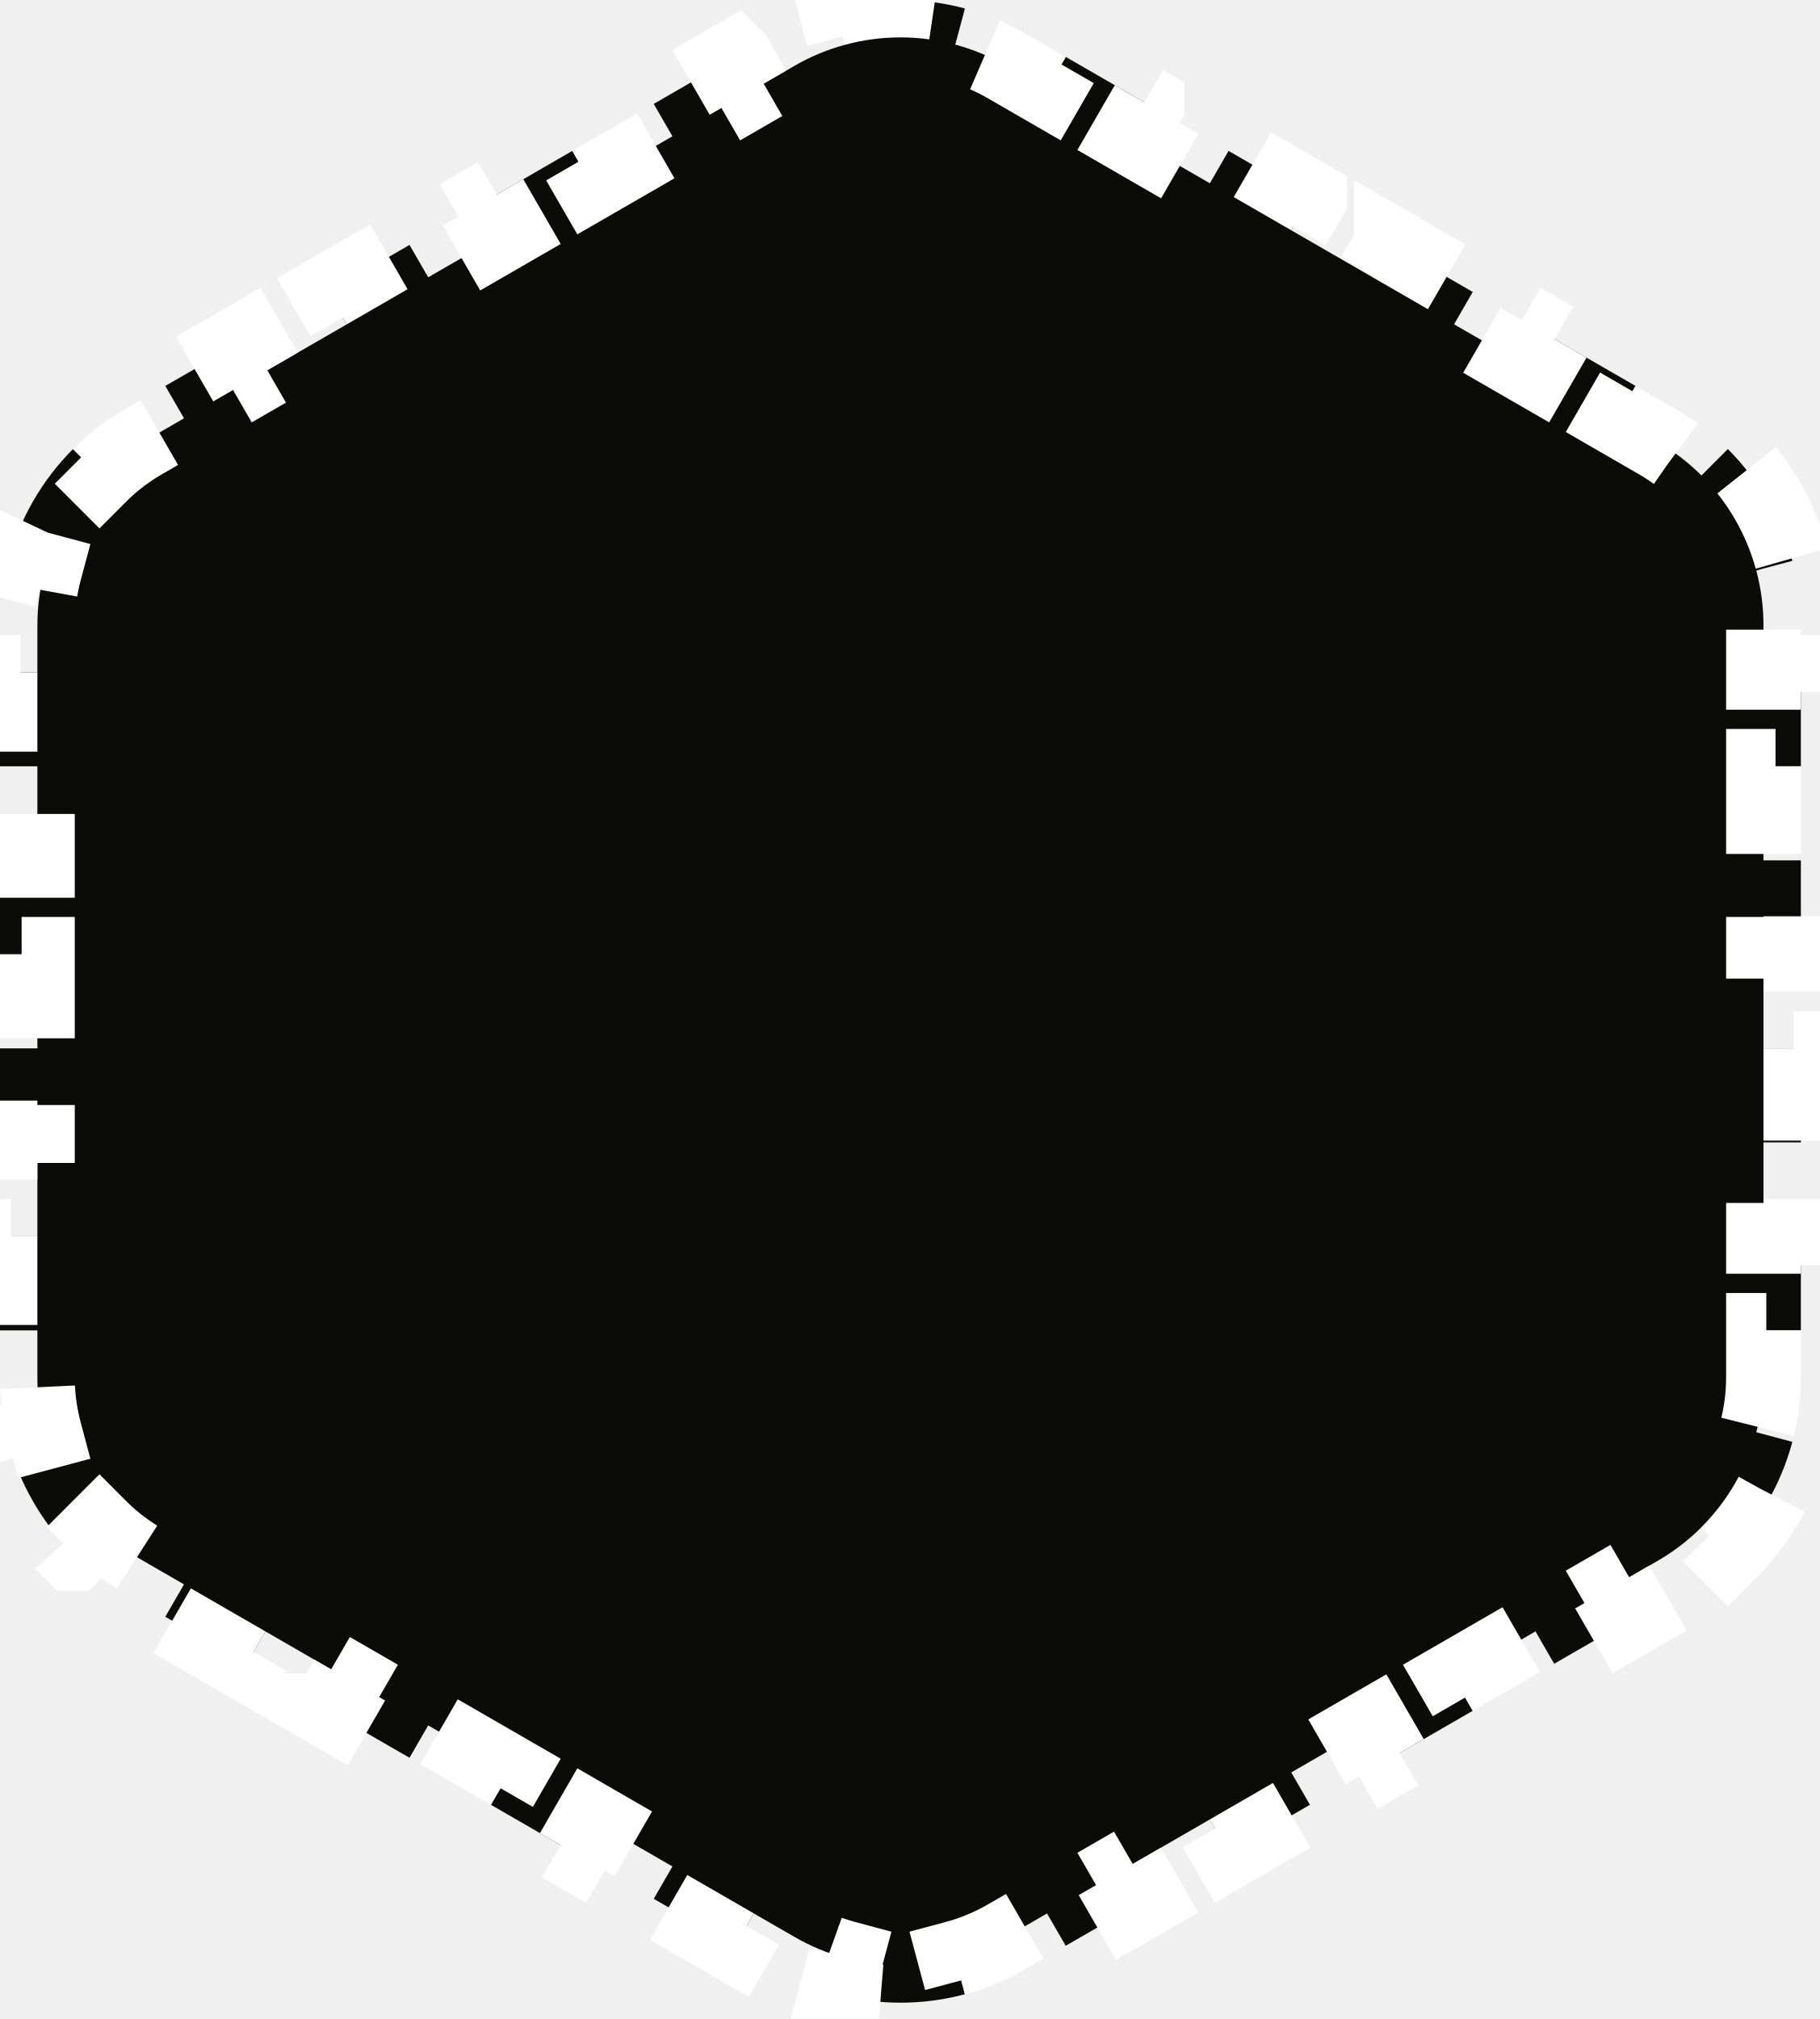
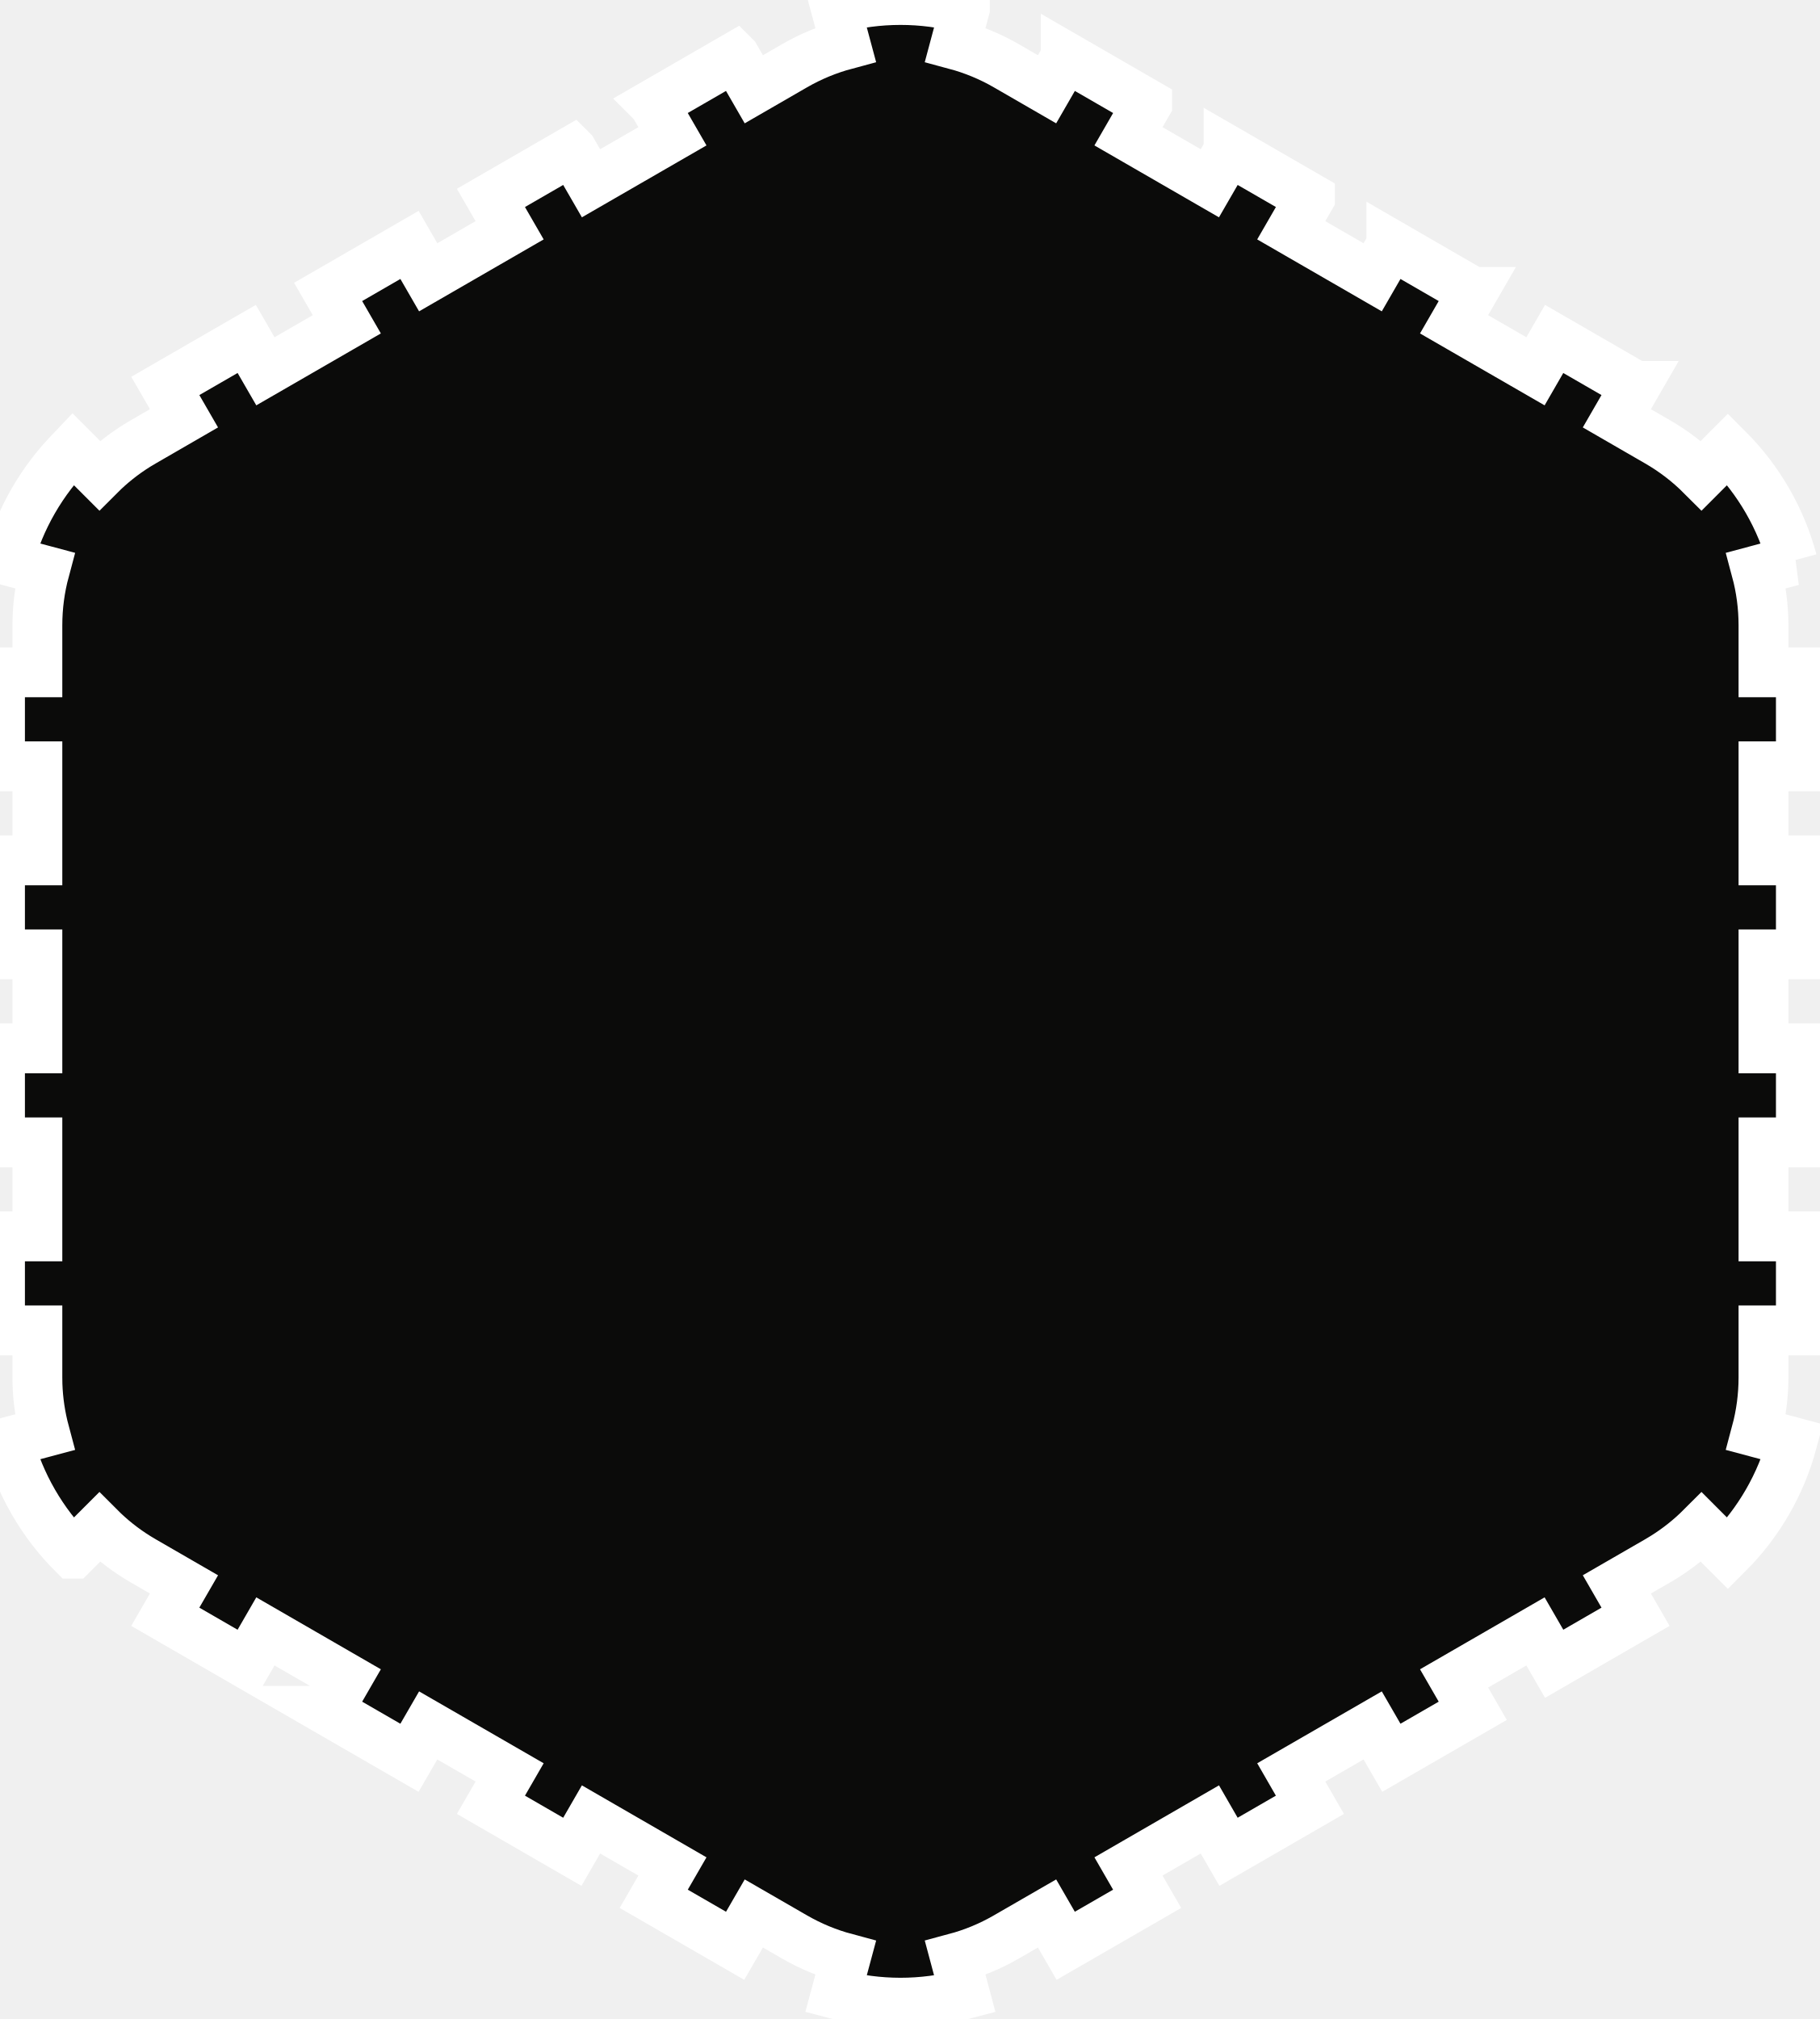
<svg xmlns="http://www.w3.org/2000/svg" width="73" height="81" viewBox="0 0 73 81" fill="none">
-   <path d="M33.542 0.341C35.237 -0.113 37.024 -0.114 38.719 0.34V0.341L38.331 1.79C39.039 1.98 39.729 2.262 40.381 2.639L42.014 3.582L42.764 2.283V2.282L46.031 4.168V4.169L45.281 5.468L48.547 7.353L49.297 6.055V6.054L52.563 7.939V7.94L51.813 9.239L55.08 11.125L55.83 9.826V9.825L59.095 11.712H59.096L58.346 13.011L61.613 14.896L62.362 13.598L65.627 15.483H65.628L64.878 16.782L66.512 17.726C67.165 18.102 67.755 18.558 68.273 19.076L69.332 18.015C70.573 19.256 71.466 20.804 71.92 22.499H71.921L70.472 22.887C70.662 23.595 70.762 24.334 70.762 25.087V26.973H72.262V30.744H70.762V34.516H72.262V38.288H70.762V42.059H72.262V45.831H70.762V49.602H72.262V53.374H70.762V55.261C70.762 56.014 70.662 56.752 70.472 57.46L71.92 57.847C71.466 59.542 70.573 61.089 69.332 62.33L68.273 61.27C67.819 61.724 67.311 62.13 66.753 62.476L66.512 62.621L64.878 63.564L65.628 64.863L62.363 66.749L61.613 65.45L58.346 67.336L59.096 68.635L55.83 70.52L55.08 69.222L51.813 71.107L52.562 72.406L49.296 74.292L48.547 72.993L45.281 74.88L46.03 76.178L42.763 78.063L42.014 76.766L40.381 77.708C39.729 78.085 39.04 78.368 38.331 78.558L38.718 80.006C37.023 80.46 35.237 80.459 33.542 80.005L33.931 78.558C33.223 78.368 32.534 78.085 31.881 77.708L30.248 76.766L29.498 78.063L26.232 76.178L26.982 74.88L23.715 72.993L22.965 74.292L19.699 72.406L20.449 71.107L17.182 69.222L16.431 70.52L13.165 68.635H13.166L13.916 67.336L10.65 65.45L9.9 66.749H9.899L6.632 64.863L7.383 63.564L5.75 62.621L5.508 62.476C4.951 62.13 4.443 61.724 3.99 61.27L2.929 62.331H2.928C1.688 61.09 0.794 59.542 0.34 57.847L1.79 57.46C1.624 56.84 1.526 56.197 1.504 55.542L1.5 55.261V53.374H0V49.602H1.5V45.831H0V42.059H1.5V38.288H0V34.516H1.5V30.744H0V26.973H1.5V25.087C1.5 24.334 1.6 23.595 1.79 22.887L0.34 22.499C0.793 20.811 1.681 19.269 2.914 18.031L2.929 18.015L3.99 19.076C4.443 18.622 4.951 18.217 5.508 17.87L5.75 17.726L7.383 16.782L6.633 15.483L9.9 13.598L10.65 14.896L13.916 13.011L13.166 11.712L16.432 9.826L17.182 11.125L20.449 9.239L19.699 7.94L22.964 6.054L22.965 6.055L23.715 7.353L26.982 5.468L26.232 4.169L26.231 4.168L29.497 2.282L29.498 2.283L30.248 3.582L31.881 2.639C32.534 2.262 33.223 1.98 33.931 1.79L33.542 0.341Z" fill="#0B0B0A" stroke="white" stroke-width="3" stroke-dasharray="4 4" />
+   <path d="M33.542 0.341C35.237 -0.113 37.024 -0.114 38.719 0.34V0.341L38.331 1.79C39.039 1.98 39.729 2.262 40.381 2.639L42.014 3.582L42.764 2.283V2.282L46.031 4.168V4.169L45.281 5.468L48.547 7.353L49.297 6.055V6.054L52.563 7.939V7.94L51.813 9.239L55.08 11.125L55.83 9.826V9.825L59.095 11.712H59.096L58.346 13.011L61.613 14.896L62.362 13.598L65.627 15.483H65.628L64.878 16.782L66.512 17.726C67.165 18.102 67.755 18.558 68.273 19.076L69.332 18.015C70.573 19.256 71.466 20.804 71.92 22.499H71.921L70.472 22.887C70.662 23.595 70.762 24.334 70.762 25.087V26.973H72.262V30.744H70.762V34.516H72.262V38.288H70.762V42.059H72.262V45.831H70.762V49.602H72.262V53.374H70.762V55.261C70.762 56.014 70.662 56.752 70.472 57.46L71.92 57.847C71.466 59.542 70.573 61.089 69.332 62.33L68.273 61.27C67.819 61.724 67.311 62.13 66.753 62.476L66.512 62.621L64.878 63.564L65.628 64.863L62.363 66.749L61.613 65.45L58.346 67.336L59.096 68.635L55.83 70.52L55.08 69.222L51.813 71.107L52.562 72.406L49.296 74.292L48.547 72.993L45.281 74.88L46.03 76.178L42.763 78.063L42.014 76.766L40.381 77.708C39.729 78.085 39.04 78.368 38.331 78.558L38.718 80.006C37.023 80.46 35.237 80.459 33.542 80.005L33.931 78.558C33.223 78.368 32.534 78.085 31.881 77.708L30.248 76.766L29.498 78.063L26.232 76.178L26.982 74.88L23.715 72.993L22.965 74.292L19.699 72.406L20.449 71.107L17.182 69.222L16.431 70.52L13.165 68.635H13.166L13.916 67.336L10.65 65.45L9.9 66.749H9.899L6.632 64.863L7.383 63.564L5.75 62.621L5.508 62.476C4.951 62.13 4.443 61.724 3.99 61.27L2.929 62.331H2.928C1.688 61.09 0.794 59.542 0.34 57.847L1.79 57.46C1.624 56.84 1.526 56.197 1.504 55.542L1.5 55.261V53.374H0V49.602H1.5V45.831H0V42.059H1.5V38.288H0V34.516H1.5V30.744H0V26.973H1.5V25.087C1.5 24.334 1.6 23.595 1.79 22.887L0.34 22.499C0.793 20.811 1.681 19.269 2.914 18.031L2.929 18.015L3.99 19.076C4.443 18.622 4.951 18.217 5.508 17.87L5.75 17.726L7.383 16.782L6.633 15.483L9.9 13.598L10.65 14.896L13.916 13.011L13.166 11.712L16.432 9.826L17.182 11.125L20.449 9.239L19.699 7.94L22.964 6.054L22.965 6.055L23.715 7.353L26.982 5.468L26.232 4.169L26.231 4.168L29.497 2.282L29.498 2.283L30.248 3.582L31.881 2.639C32.534 2.262 33.223 1.98 33.931 1.79L33.542 0.341Z" fill="#0B0B0A" stroke="#ffffff" stroke-width="2" />
</svg>
